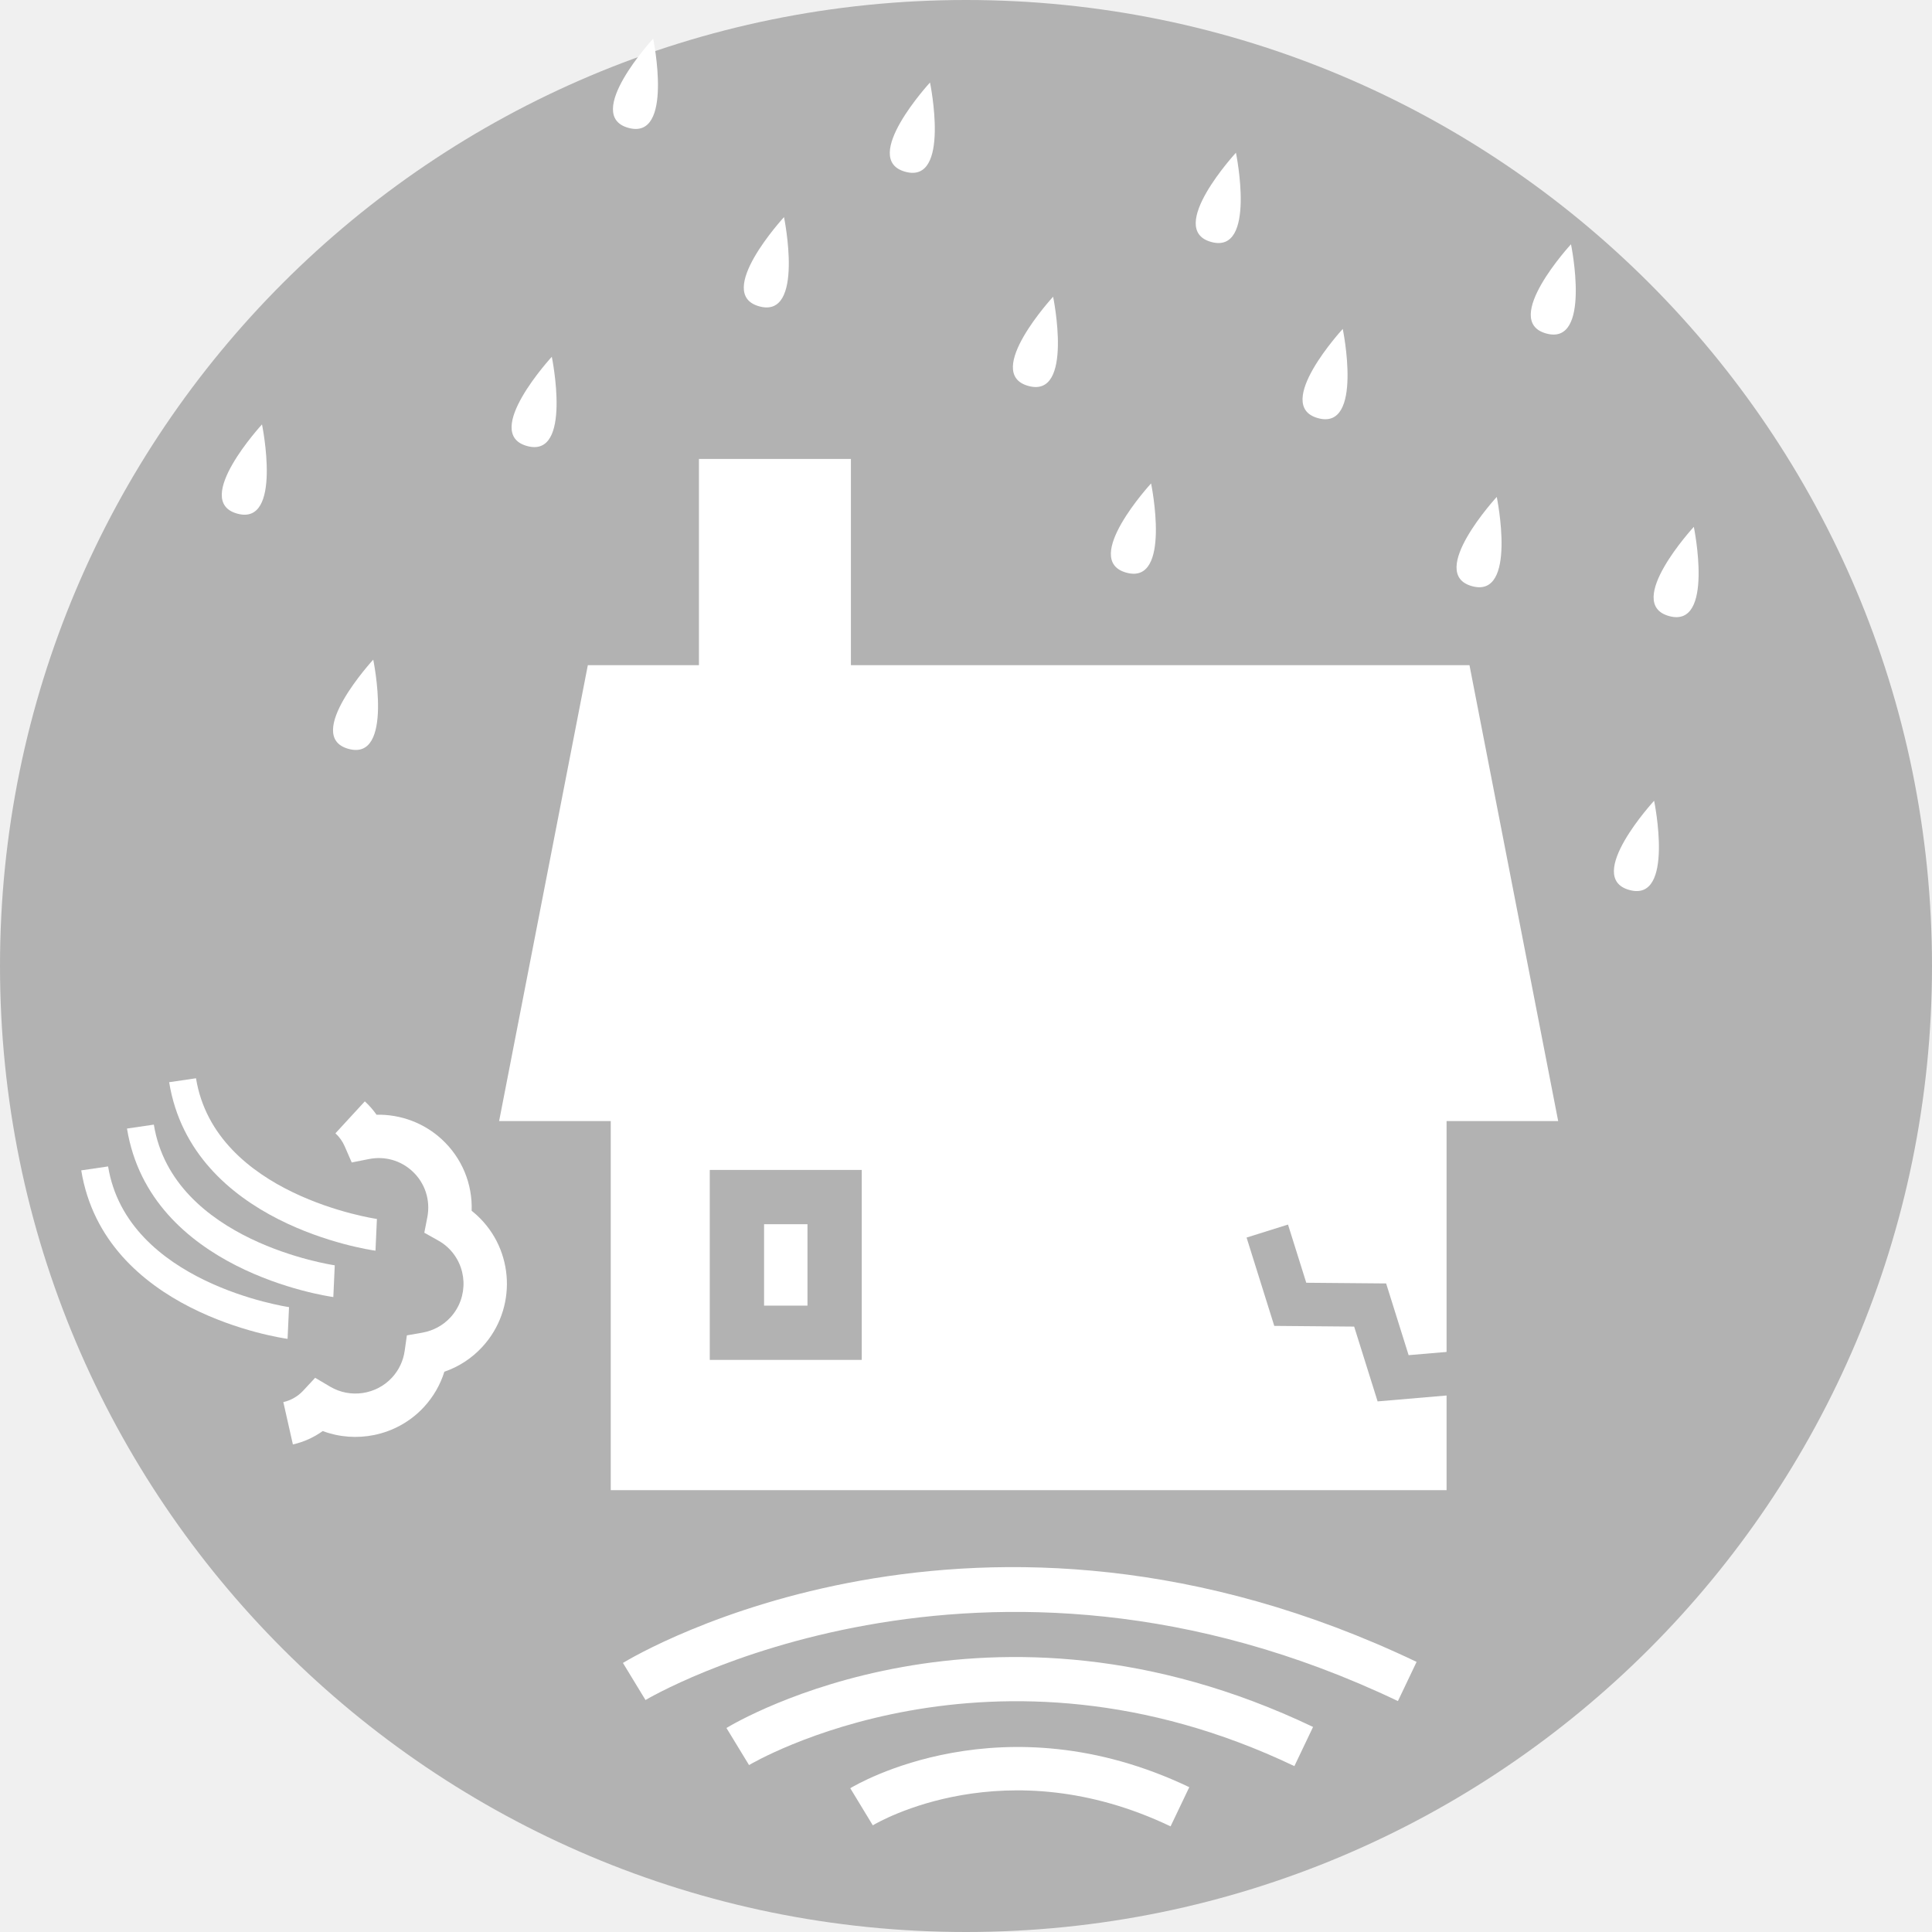
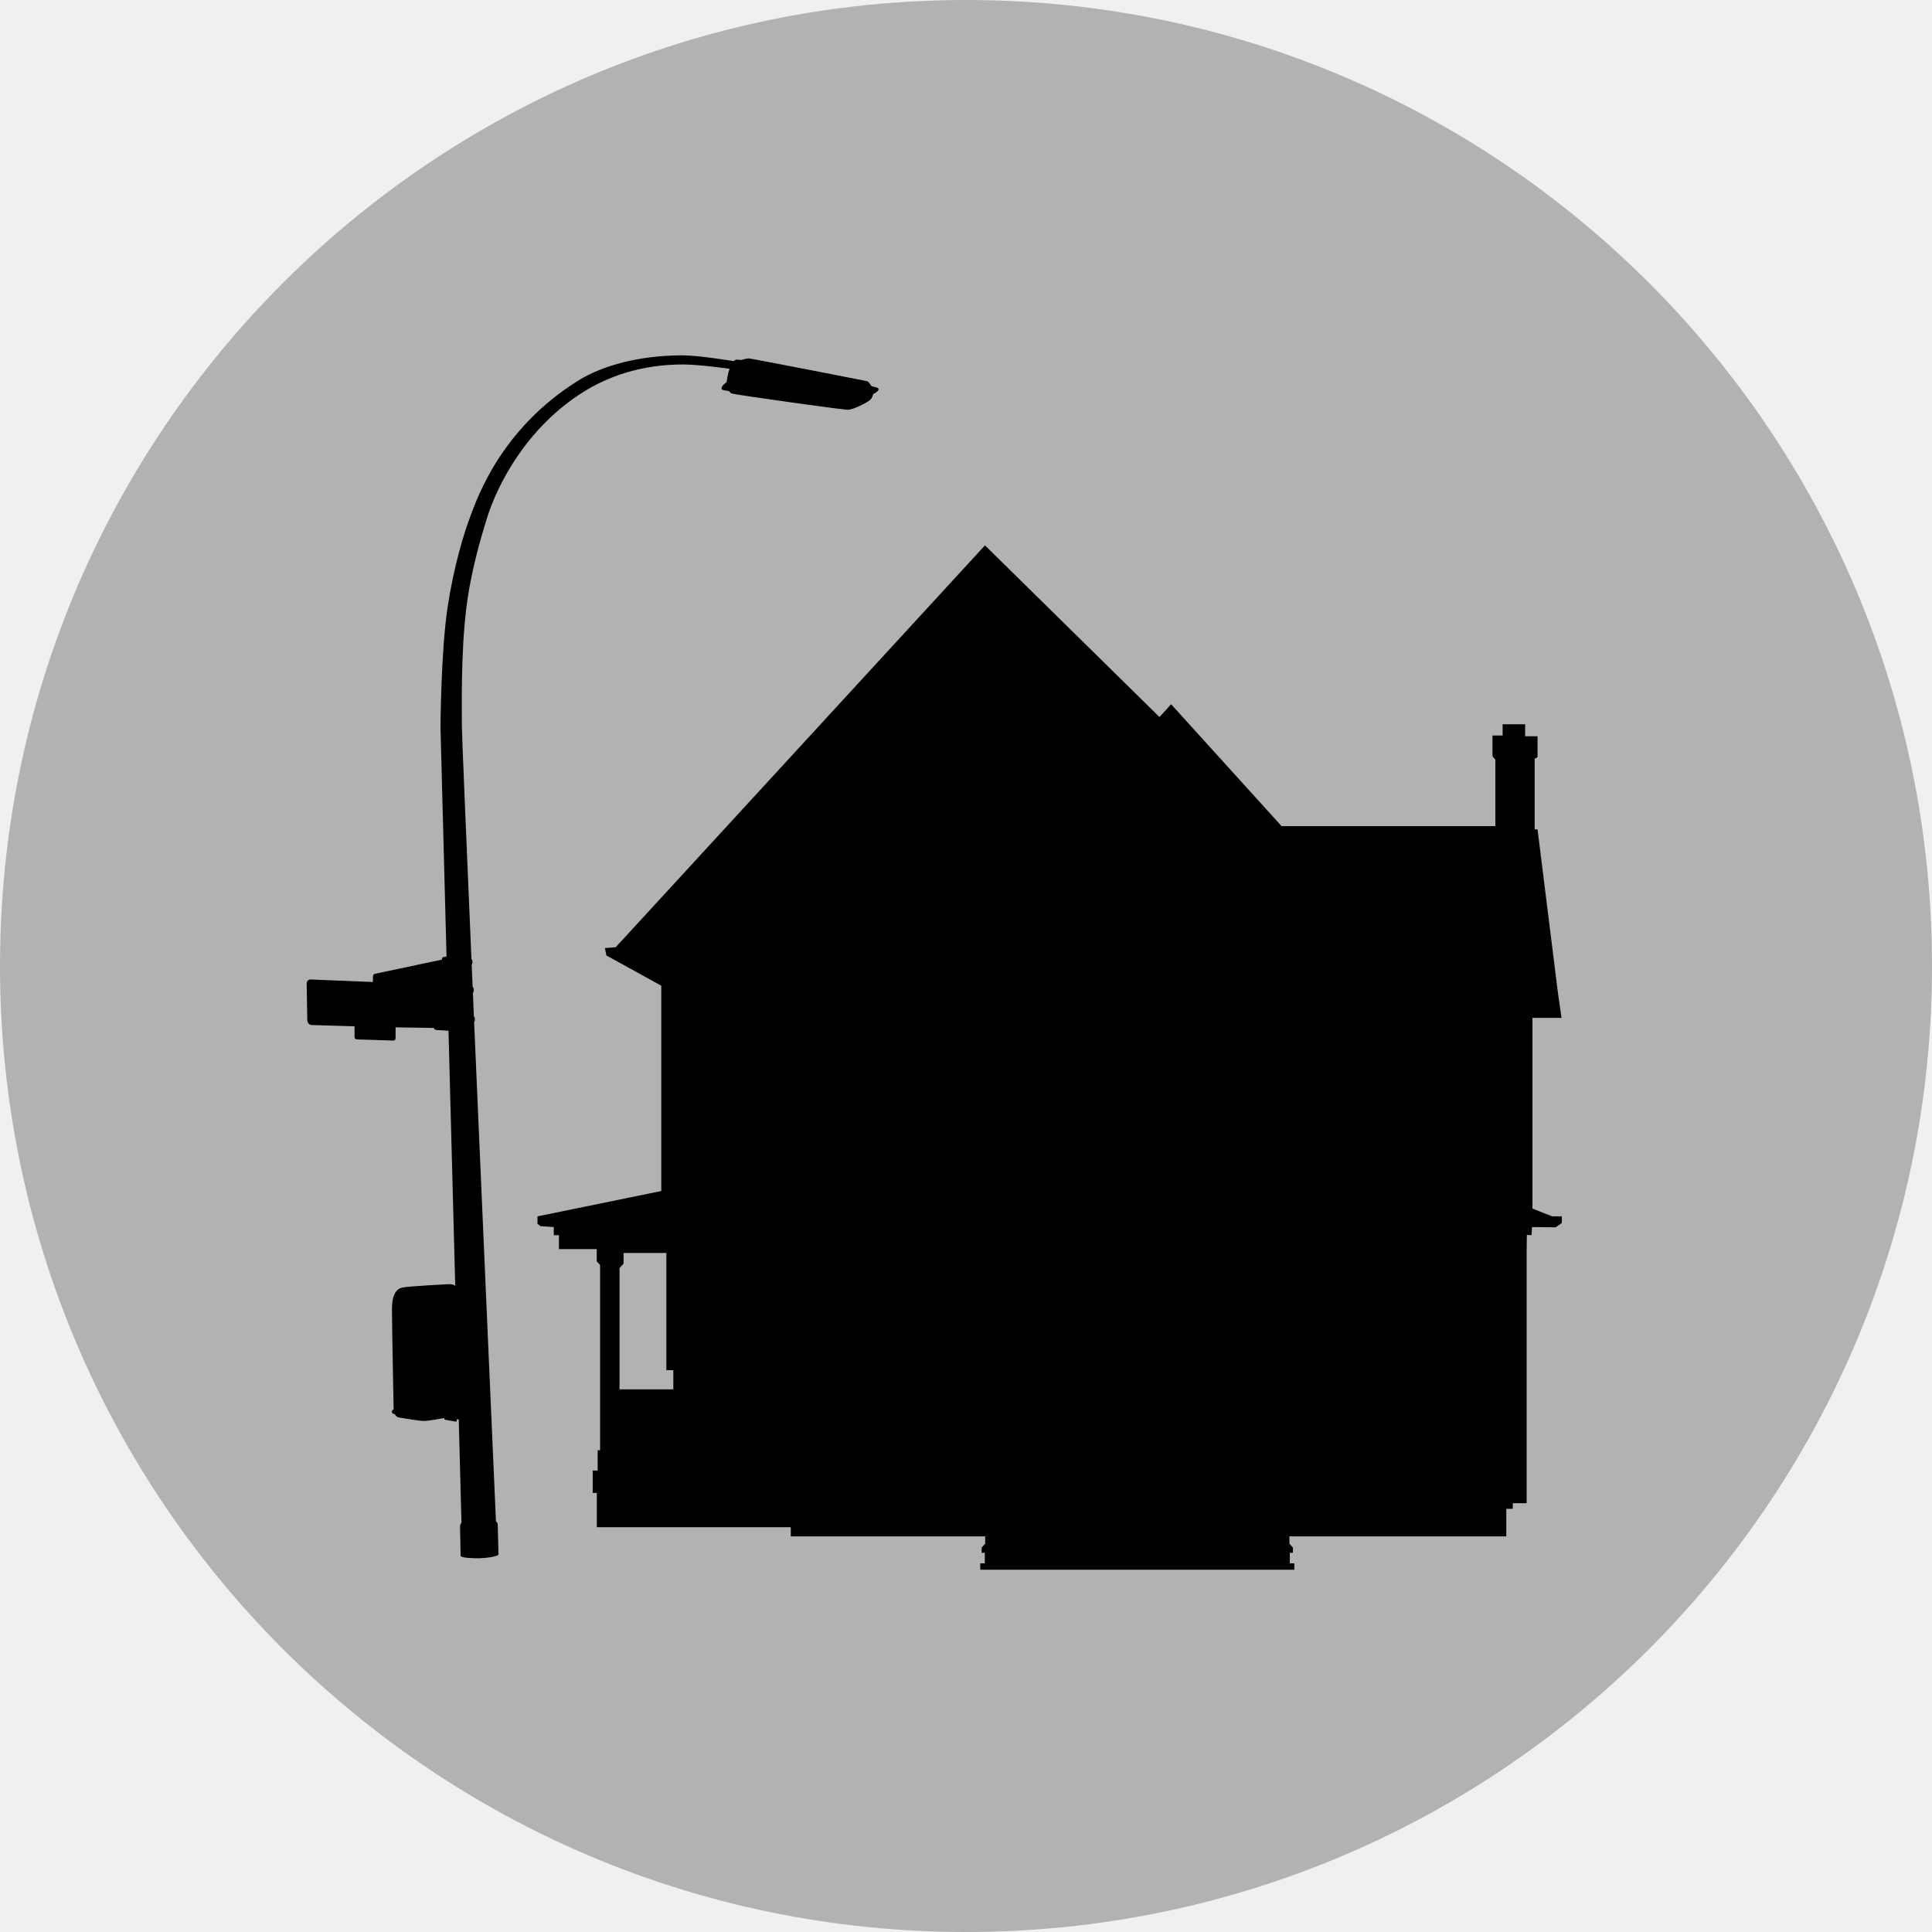
<svg xmlns="http://www.w3.org/2000/svg" version="1.1" id="Ebene_1" x="0px" y="0px" width="100px" height="100px" viewBox="0 0 100 100" enable-background="new 0 0 100 100" xml:space="preserve">
  <circle fill="#B2B2B2" cx="50" cy="50" r="50" />
-   <polygon fill="#FFFFFF" points="80.651,58.027 76.06,34.43 44.043,34.43 44.043,23.755 36.177,23.755 36.177,34.43 30.426,34.43   25.834,58.027 31.612,58.027 31.612,77.13 74.874,77.13 74.874,58.027 " />
-   <path fill="#B2B2B2" d="M44.604,70.388h-7.866v-9.832h7.866V70.388z M39.548,67.579h2.247v-4.214h-2.247V67.579z" />
-   <path fill="#FFFFFF" d="M81.314,12.643c0,0-3.651,3.961-1.283,4.618S81.314,12.643,81.314,12.643z" />
-   <path fill="#FFFFFF" d="M19.319,34.143c0,0-3.651,3.961-1.283,4.618S19.319,34.143,19.319,34.143z" />
-   <path fill="#FFFFFF" d="M77.472,25.721c0,0-3.651,3.961-1.283,4.618C78.558,30.997,77.472,25.721,77.472,25.721z" />
-   <path fill="#FFFFFF" d="M85.617,41.447c0,0-3.651,3.961-1.283,4.618S85.617,41.447,85.617,41.447z" />
-   <path fill="#FFFFFF" d="M87.672,27.269c0,0-3.651,3.961-1.283,4.618C88.758,32.546,87.672,27.269,87.672,27.269z" />
-   <path fill="#FFFFFF" d="M69.501,17.025c0,0-3.651,3.961-1.283,4.618S69.501,17.025,69.501,17.025z" />
-   <path fill="#FFFFFF" d="M63.972,7.905c0,0-3.651,3.961-1.283,4.618C65.057,13.181,63.972,7.905,63.972,7.905z" />
-   <path fill="#FFFFFF" d="M54.509,15.358c0,0-3.651,3.961-1.283,4.618C55.595,20.634,54.509,15.358,54.509,15.358z" />
-   <path fill="#FFFFFF" d="M48.137,4.271c0,0-3.651,3.961-1.283,4.618C49.223,9.547,48.137,4.271,48.137,4.271z" />
-   <path fill="#FFFFFF" d="M28.561,18.467c0,0-3.651,3.961-1.283,4.618S28.561,18.467,28.561,18.467z" />
-   <path fill="#FFFFFF" d="M13.561,21.967c0,0-3.651,3.961-1.283,4.618S13.561,21.967,13.561,21.967z" />
-   <path fill="#FFFFFF" d="M40.58,11.238c0,0-3.651,3.961-1.283,4.618C41.666,16.515,40.58,11.238,40.58,11.238z" />
-   <path fill="#FFFFFF" d="M33.808,2c0,0-3.651,3.961-1.283,4.618S33.808,2,33.808,2z" />
-   <path fill="#FFFFFF" d="M59.58,25.022c0,0-3.651,3.961-1.283,4.618C60.666,30.298,59.58,25.022,59.58,25.022z" />
-   <path fill="#FFFFFF" d="M72.356,88.047c-21.579-10.299-38.774-0.158-38.945-0.054l-1.168-1.92c0.74-0.45,18.366-10.896,41.08-0.054  L72.356,88.047z" />
-   <path fill="#FFFFFF" d="M66.997,91.414c-15.69-7.489-28.103-0.13-28.227-0.054l-1.169-1.92c0.547-0.332,13.588-8.06,30.363-0.054  L66.997,91.414z" />
-   <path fill="#FFFFFF" d="M60.589,94.532c-8.54-4.076-15.136-0.219-15.413-0.053l-1.166-1.921c0.317-0.192,7.873-4.67,17.547-0.054  L60.589,94.532z" />
-   <path fill="#FFFFFF" d="M19.365,74.276c-0.878,0.179-1.802,0.116-2.661-0.205c-0.461,0.331-0.983,0.567-1.544,0.693l-0.495-2.192  c0.396-0.09,0.753-0.295,1.031-0.594l0.616-0.664l0.779,0.461c1.038,0.614,2.385,0.415,3.202-0.474  c0.353-0.384,0.578-0.859,0.652-1.375l0.115-0.808l0.804-0.14c0.561-0.103,1.066-0.371,1.45-0.789  c0.96-1.044,0.892-2.676-0.153-3.636c-0.142-0.131-0.302-0.245-0.489-0.35l-0.71-0.397l0.156-0.799  c0.173-0.888-0.118-1.781-0.78-2.389c-0.609-0.56-1.427-0.788-2.245-0.625l-0.888,0.176l-0.361-0.83  c-0.113-0.261-0.275-0.489-0.482-0.679l1.521-1.654c0.228,0.21,0.431,0.441,0.606,0.692c1.235-0.027,2.451,0.421,3.37,1.266  c1.049,0.965,1.603,2.309,1.553,3.706c0.094,0.074,0.183,0.15,0.27,0.229c1.957,1.799,2.085,4.855,0.286,6.812  C24.423,70.304,23.752,70.742,23,71c-0.21,0.675-0.567,1.294-1.052,1.822C21.246,73.586,20.334,74.078,19.365,74.276z" />
-   <path fill="#FFFFFF" d="M19.435,64.736c-0.387-0.054-9.487-1.399-10.68-8.721l1.39-0.204c0.987,6.051,9.281,7.271,9.364,7.282  L19.435,64.736z" />
-   <path fill="#FFFFFF" d="M17.253,67.135c-0.387-0.054-9.487-1.399-10.68-8.721l1.39-0.204c0.987,6.051,9.281,7.271,9.364,7.282  L17.253,67.135z" />
-   <path fill="#FFFFFF" d="M14.885,69.299c-0.387-0.054-9.487-1.399-10.68-8.721l1.39-0.204c0.984,6.038,9.281,7.271,9.365,7.282  L14.885,69.299z" />
-   <polygon fill="#B2B2B2" points="71.305,72.536 70.091,68.664 65.956,68.628 64.523,64.056 66.667,63.383 67.612,66.395   71.746,66.431 72.91,70.143 75.663,69.908 75.854,72.147 " />
+   <path d="M24.527,52.611c0.032,0.017,0.054,0.078,0.054,0.149c0,0.062-0.017,0.116-0.041,0.14  c0.506,11.704,1.131,25.844,1.131,25.844s0.088,0.04,0.091,0.192l0.04,1.51c0.003,0.134-0.772,0.21-1.008,0.21  c-0.235,0-0.95-0.003-0.952-0.138l-0.03-1.498c-0.002-0.134,0.074-0.204,0.074-0.204l-0.141-5.352h-0.102v0.067  c0,0,0.001,0.061-0.051,0.051l-0.537-0.094c-0.068-0.011-0.068-0.092-0.068-0.092s-0.773,0.151-1.033,0.151  c-0.26,0-1.108-0.143-1.293-0.177c-0.185-0.033-0.219-0.172-0.219-0.172s-0.159-0.007-0.159-0.126c0-0.108,0.091-0.107,0.091-0.107  s-0.086-4.46-0.086-5.218c0-0.757,0.243-1.033,0.521-1.1c0.29-0.071,2.418-0.179,2.418-0.179c0.155-0.012,0.272,0.039,0.336,0.078  L23.214,53.35l-0.613-0.037c-0.12-0.006-0.153-0.107-0.153-0.107l-1.973-0.032l0,0.558c0,0-0.007,0.131-0.108,0.129l-1.884-0.062  c-0.124-0.004-0.132-0.106-0.132-0.106v-0.57l-2.209-0.067c-0.234-0.007-0.237-0.257-0.237-0.257l-0.031-1.89  c0,0-0.005-0.22,0.216-0.211l3.213,0.131V50.57c0,0-0.004-0.142,0.097-0.164l3.473-0.735c0,0-0.004-0.117,0.067-0.131l0.172-0.031  L22.8,37.654c0,0,0.02-3.951,0.37-6.238c0.325-2.12,0.826-3.771,1.188-4.727c0.362-0.956,1.594-4.514,5.57-6.989  c1.255-0.781,3.169-1.307,5.395-1.307c0.857,0,2.655,0.299,2.655,0.299s0.087-0.089,0.181-0.078c0.094,0.01,0.177,0.021,0.24,0.01  c0.063-0.01,0.247-0.075,0.349-0.075c0.101,0,6.053,1.158,6.133,1.18c0.081,0.021,0.228,0.258,0.228,0.258s0.28,0.06,0.332,0.102  c0.154,0.125-0.245,0.308-0.245,0.308s-0.03,0.189-0.164,0.307c-0.135,0.118-0.832,0.495-1.135,0.504  c-0.276,0.009-5.914-0.79-6.021-0.84c-0.111-0.051-0.111-0.118-0.169-0.135c-0.058-0.016-0.341-0.009-0.358-0.113  c-0.023-0.15,0.258-0.34,0.258-0.34s0.078-0.531,0.162-0.691c0,0-1.582-0.225-2.421-0.225c-2.151,0-3.875,0.619-5.175,1.437  c-2.856,1.798-4.418,4.688-5.006,6.636c-0.271,0.898-0.809,2.655-1.042,4.636c-0.272,2.321-0.218,4.899-0.218,6.032  c0,0.387,0.216,5.519,0.495,12.036c0.031,0.017,0.053,0.076,0.053,0.149c0,0.062-0.016,0.115-0.041,0.139l0.05,1.157  c0.034,0.013,0.06,0.076,0.06,0.152c0,0.066-0.02,0.124-0.047,0.145L24.527,52.611z" />
+   <path d="M80.336,62.958l-1.017-0.405v-9.868h1.505l-0.19-1.329l-1.051-8.429h-0.149v-3.653l0.149-0.083v-1.081h-0.642v-0.622h-1.165  v0.581h-0.525v1.079l0.148,0.167v3.446H66.335l-5.719-6.311l-0.601,0.664l-9.033-8.886L31.868,49.029l-0.557,0.044l0.076,0.382  l2.841,1.565v10.627l-6.408,1.312v0.381l0.153,0.126l0.69,0.046v0.422h0.268v0.719h1.957v0.635l0.173,0.19v9.589h-0.127v1.048  h-0.256v1.157h0.214v1.776h10.039v0.474h10.062V79.9l-0.183,0.203v0.271h0.162v0.544h-0.235v0.331h16.257v-0.331H66.76v-0.544h0.161  v-0.271L66.74,79.9v-0.378h11.225v-1.426h0.337v-0.292h0.717V64.738l0.011-0.814h0.244l0.023-0.411l1.225,0.013l0.319-0.224v-0.344  H80.336z M34.852,71.913h-2.785v-6.279l0.209-0.23v-0.551h2.215v6.066h0.36V71.913z" />
</svg>
